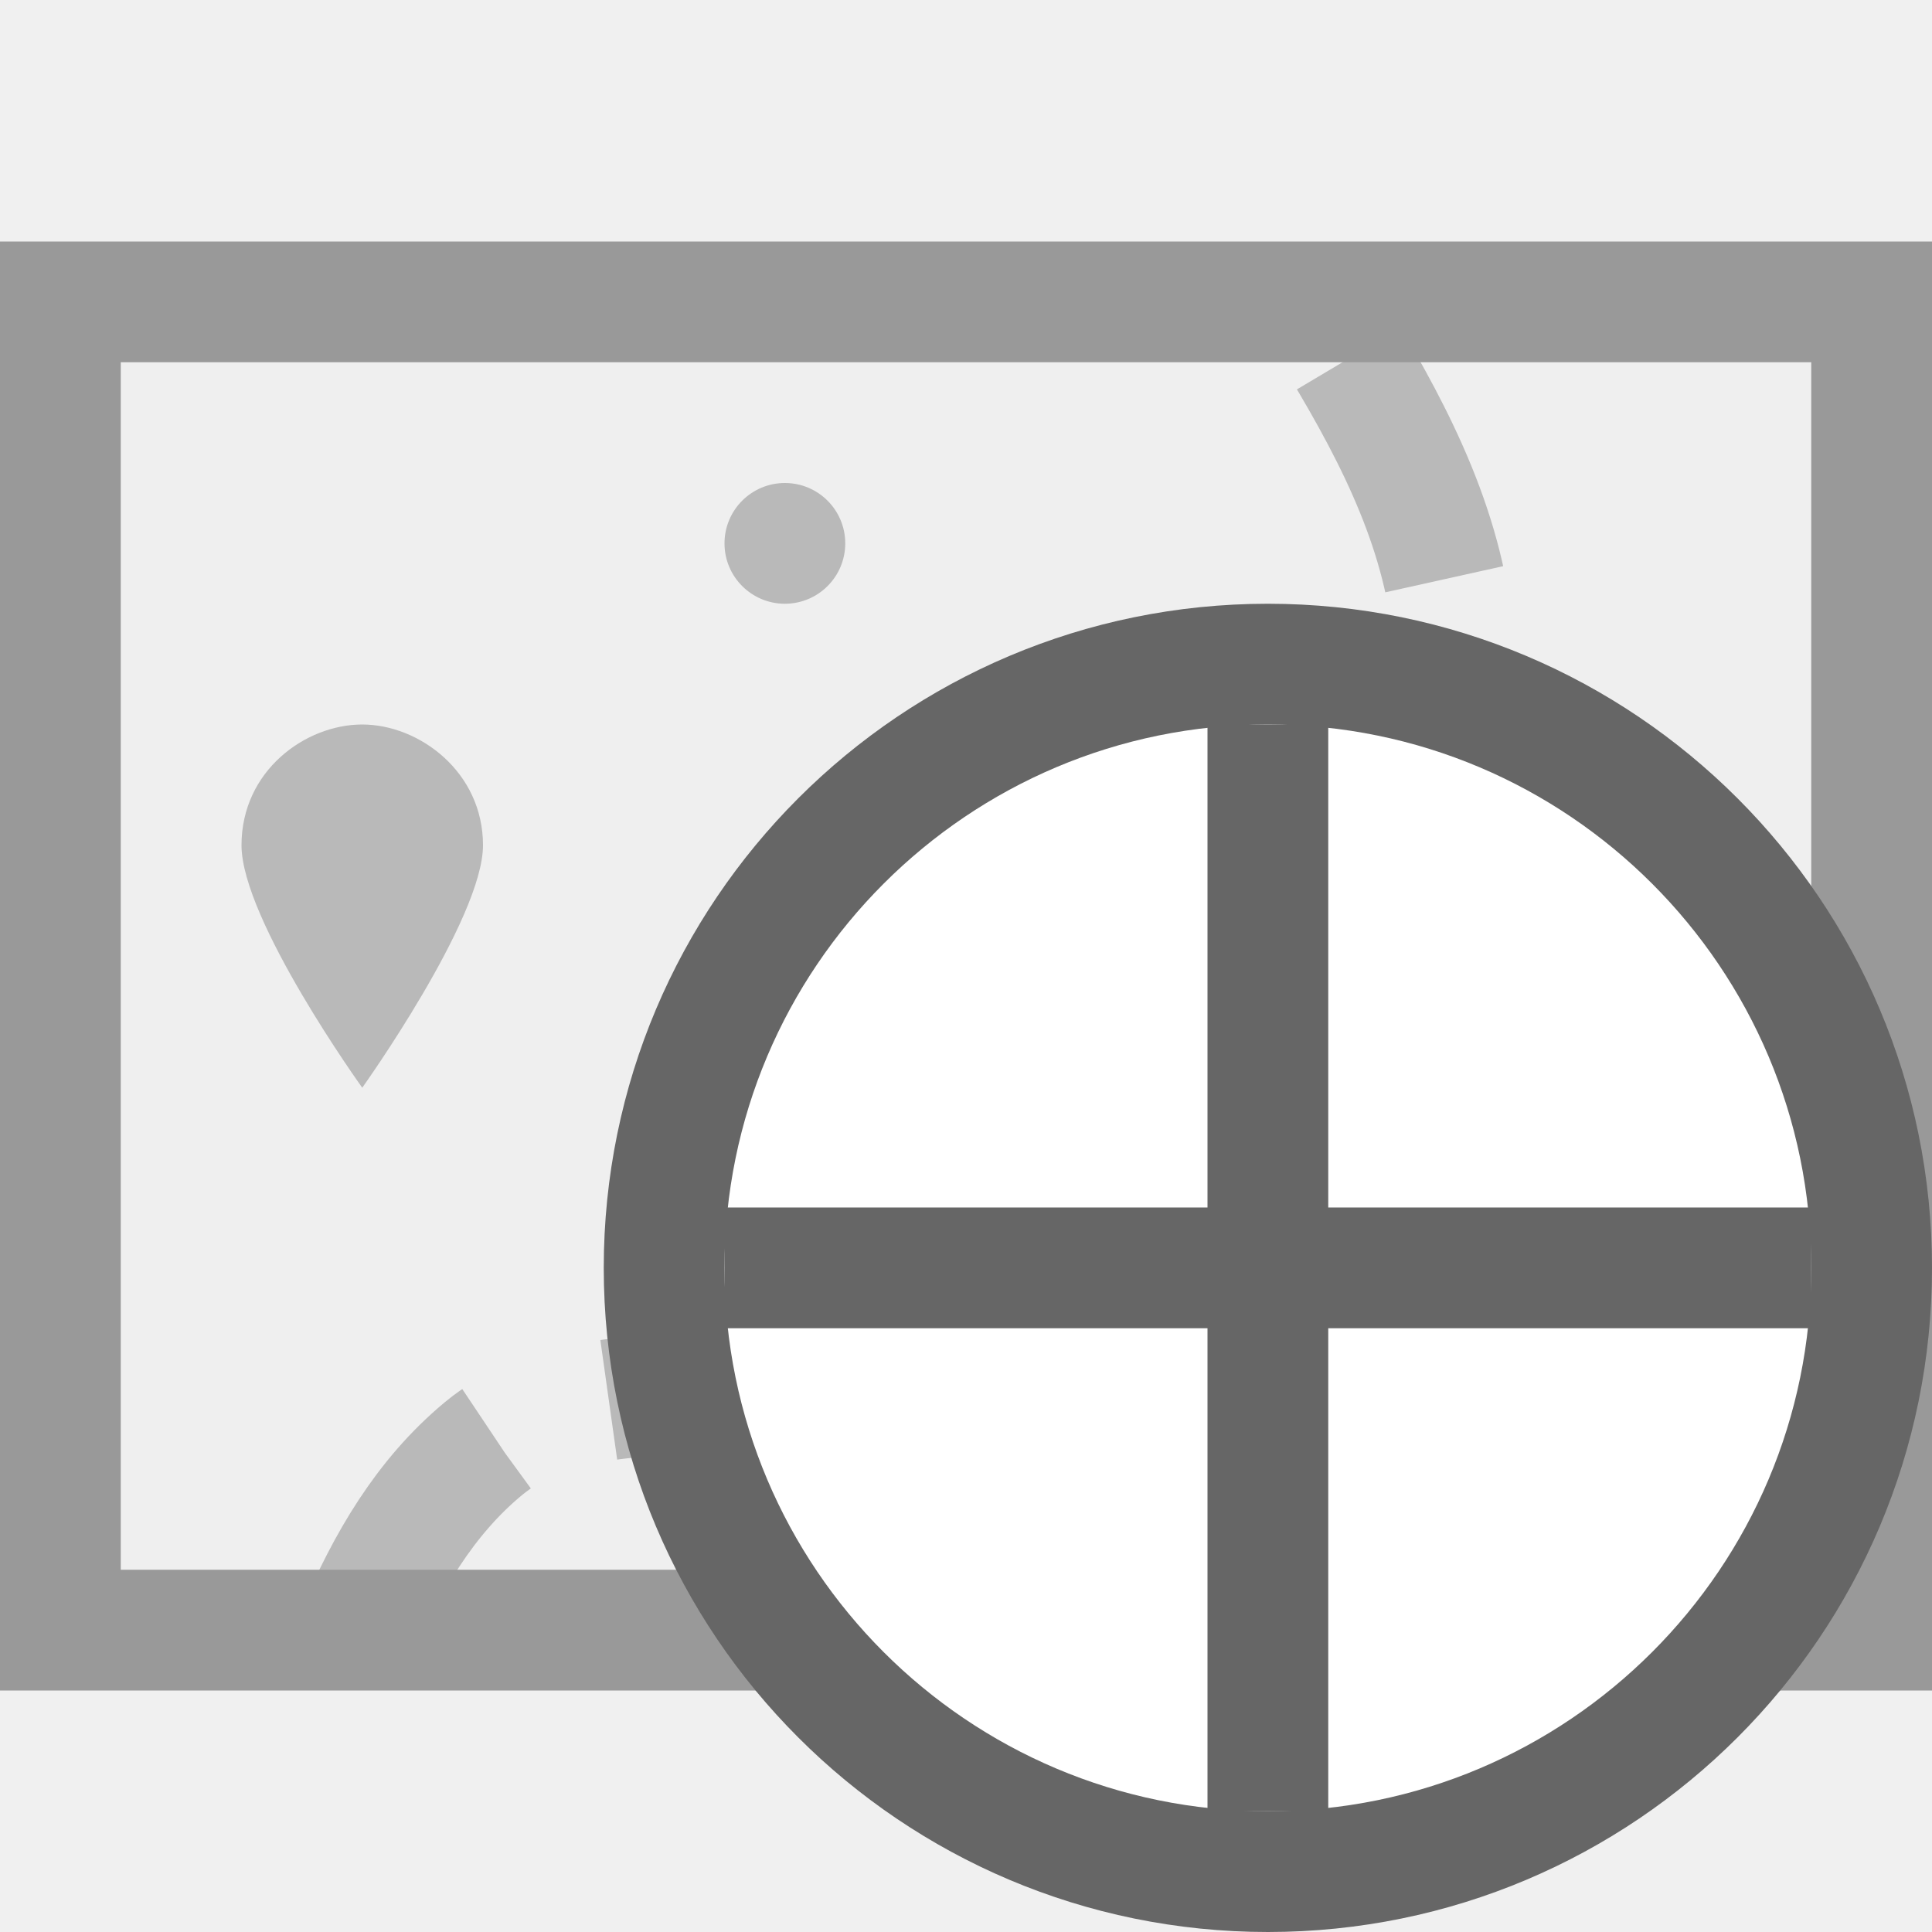
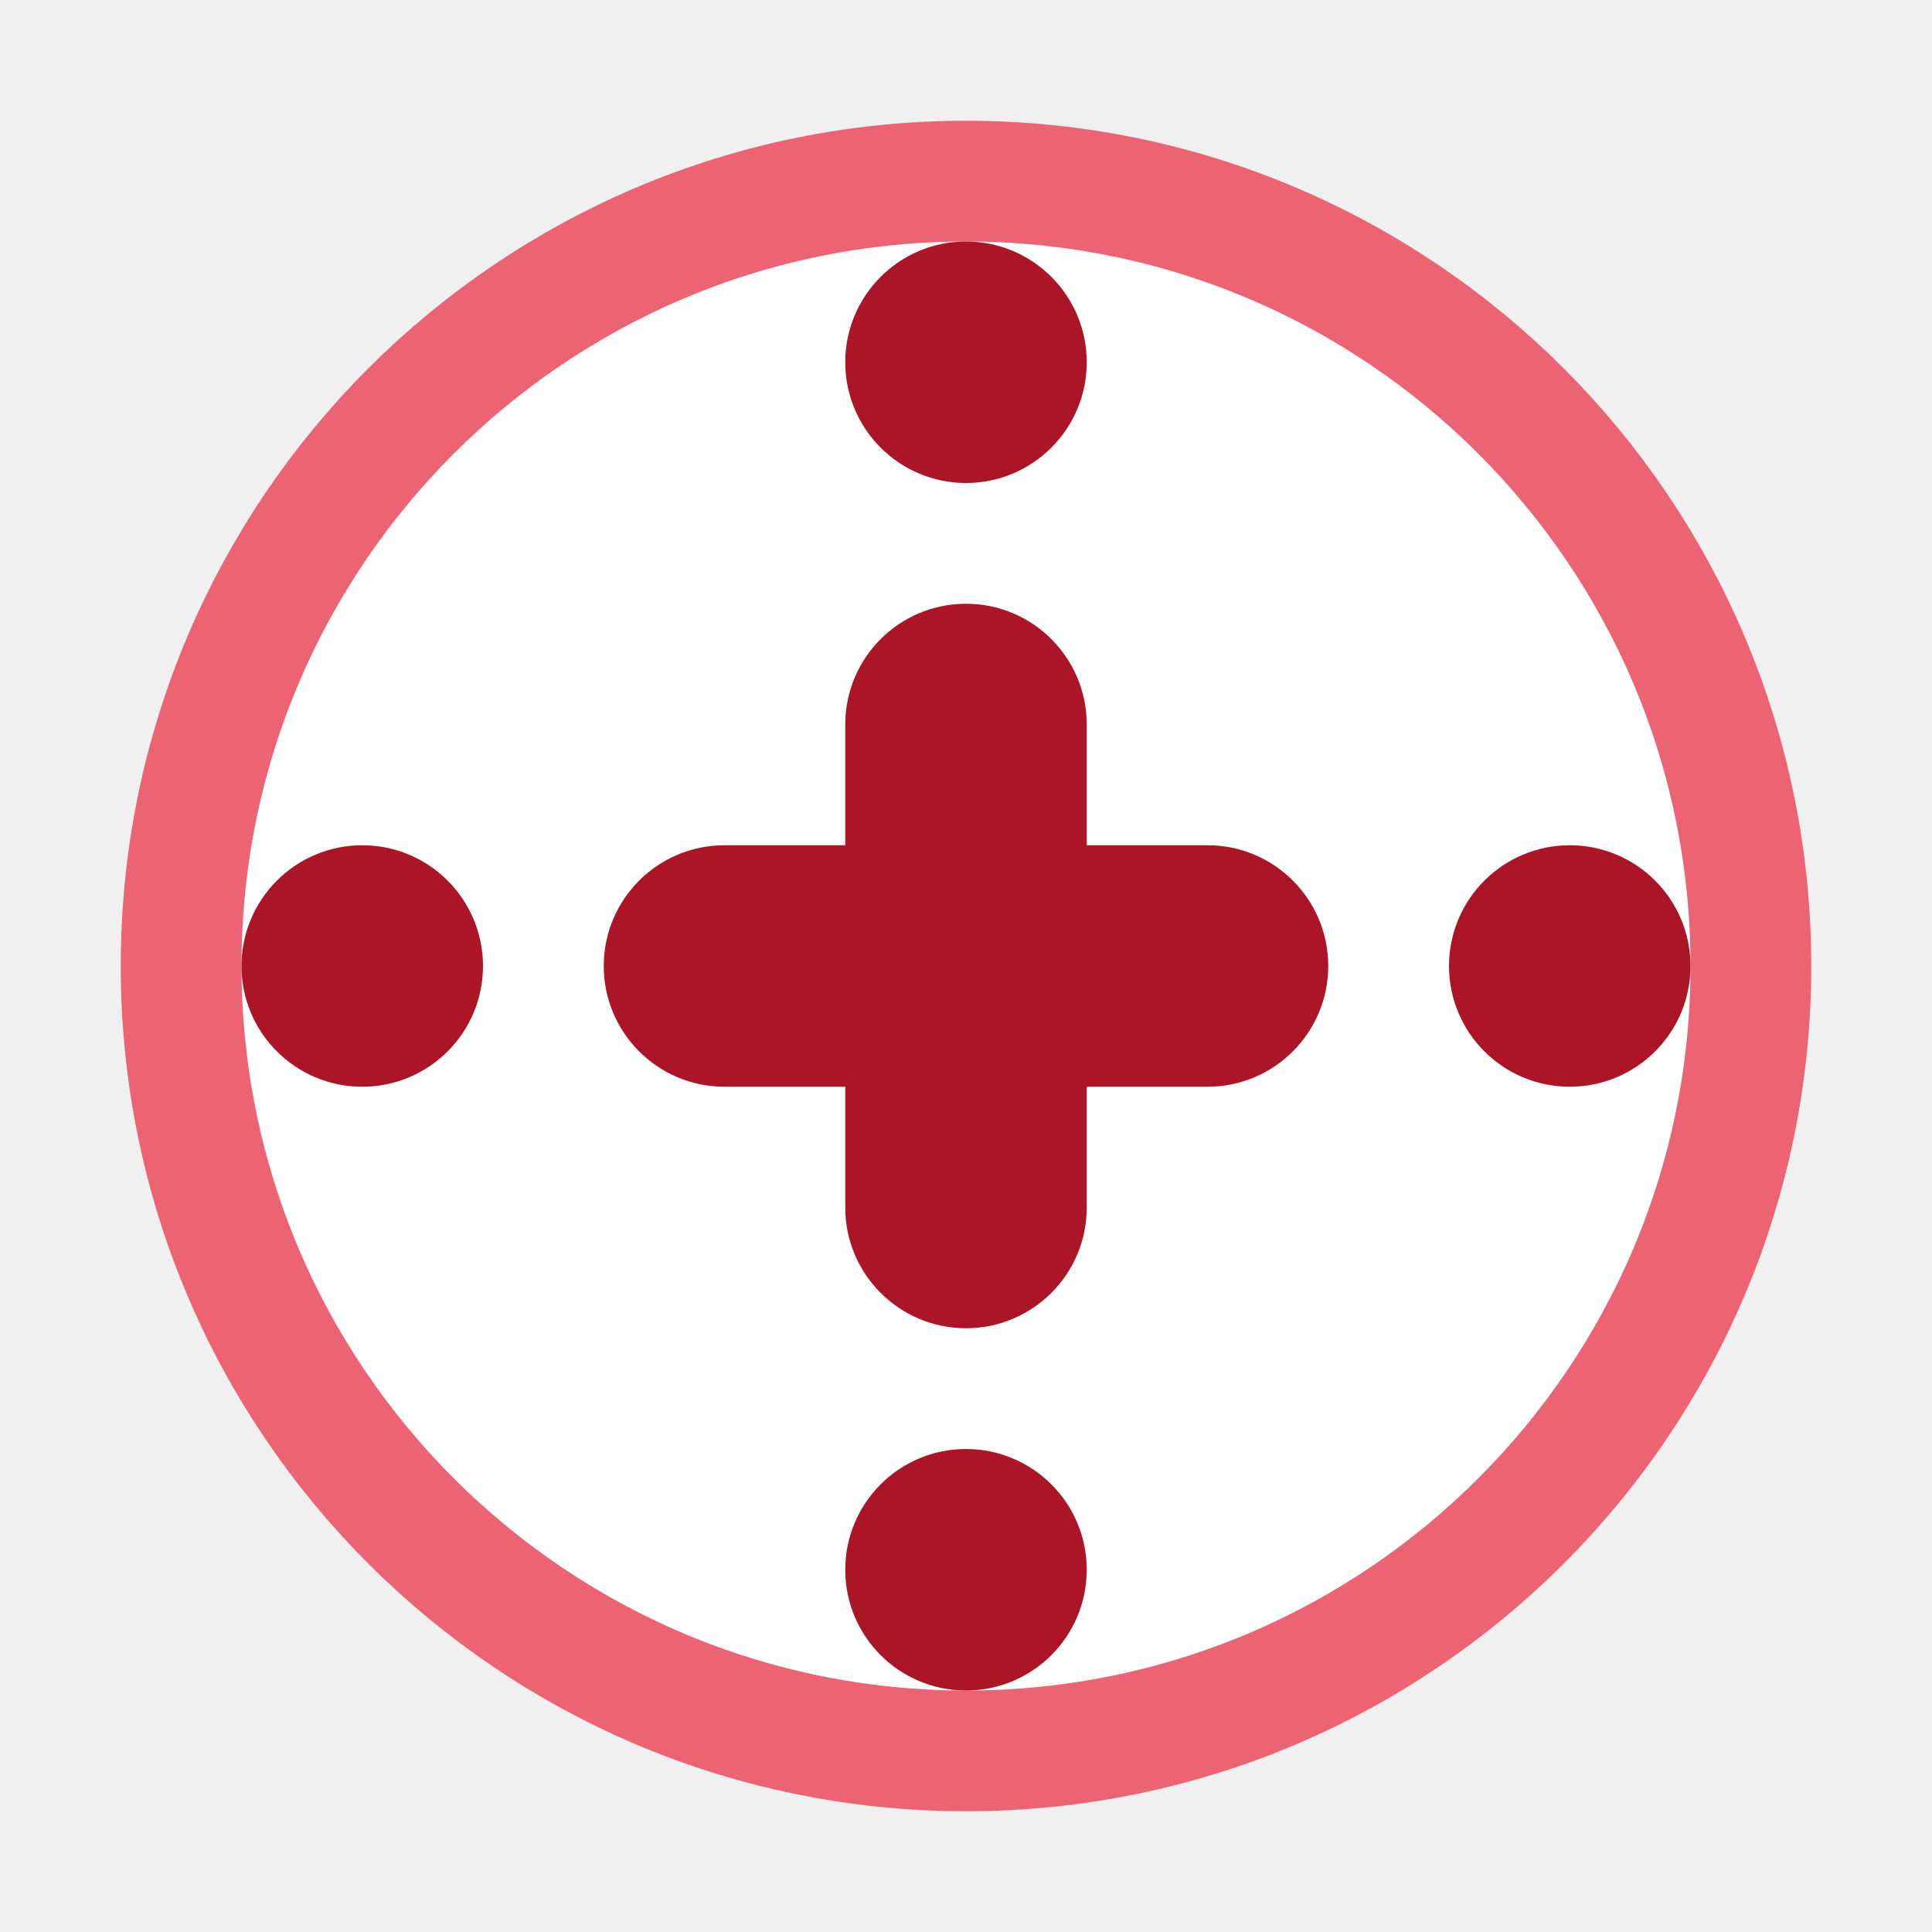
<svg xmlns="http://www.w3.org/2000/svg" width="16" height="16" viewBox="0 0 16 16" version="1.1" id="svg857" xml:space="preserve">
  <defs id="defs854">
    <symbol viewBox="0 0 16 16" id="content-beside-text-img-above-center">
      <path fill="#ffffff" d="M 1,1 H 15 V 15 H 1 Z" id="path13216" />
      <path fill="#999999" d="M 14,2 V 14 H 2 V 2 H 14 M 15,1 H 1 v 14 h 14 z" id="path13218" />
      <path fill="#5599ff" d="m 5,3 h 6 V 9 H 5 Z" id="path13220" />
      <path fill="#ffffff" d="M 9,8 H 6 L 6.75,7 7.5,6 8.25,7 Z" id="path13222" />
      <path fill="#ffffff" d="M 10,8 H 7.333 L 8,7.333 8.667,6.667 9.333,7.333 Z" id="path13224" />
      <circle cx="9.5" cy="5.5" r="0.5" fill="#ffffff" id="circle13226" />
      <g id="g13232">
        <path fill="#b9b9b9" d="m 3,12 h 10 v 1 H 3 Z" id="path13228" />
        <path fill="#666666" d="m 3,10 h 10 v 1 H 3 Z" id="path13230" />
      </g>
    </symbol>
    <symbol viewBox="0 0 16 16" id="content-beside-text-img-above-right">
      <path fill="#ffffff" d="M 1,1 H 15 V 15 H 1 Z" id="path13254" />
      <path fill="#999999" d="M 14,2 V 14 H 2 V 2 H 14 M 15,1 H 1 v 14 h 14 z" id="path13256" />
      <path fill="#5599ff" d="m 7,3 h 6 V 9 H 7 Z" id="path13258" />
      <path fill="#ffffff" d="M 11,8 H 8 L 8.75,7 9.5,6 10.25,7 Z" id="path13260" />
      <path fill="#ffffff" d="M 12,8 H 9.333 L 10,7.333 10.667,6.667 11.333,7.333 Z" id="path13262" />
      <circle cx="11.5" cy="5.5" r="0.5" fill="#ffffff" id="circle13264" />
      <g id="g13270">
        <path fill="#b9b9b9" d="m 3,12 h 10 v 1 H 3 Z" id="path13266" />
        <path fill="#666666" d="m 3,10 h 10 v 1 H 3 Z" id="path13268" />
      </g>
    </symbol>
  </defs>
  <g id="layer1">
-     <rect style="fill:#efefef;fill-opacity:1;stroke:none;stroke-width:1;stroke-linecap:square;stroke-linejoin:miter;stroke-dasharray:none;stroke-opacity:1;paint-order:fill markers stroke" id="rect3760" width="11" height="15" x="-13.5" y="0.5" transform="rotate(-90)" />
-     <path style="fill:#b9b9b9;fill-opacity:1;stroke:none;stroke-width:1px;stroke-linecap:butt;stroke-linejoin:miter;stroke-opacity:1" d="M 3,9.008 C 3,9.008 2,7.617 2,7 2,6.383 2.529,6 3,6 3.471,6 4,6.392 4,7 4,7.608 3,9.008 3,9.008 Z" id="path475" />
-     <path style="fill:none;stroke:#b9b9b9;stroke-width:1px;stroke-linecap:butt;stroke-linejoin:miter;stroke-dasharray:2, 1;stroke-dashoffset:0;stroke-opacity:1" d="M 2.955,13.525 C 3.205,12.939 3.517,12.402 4,12 5.056,11.12 7.028,11.972 8,11 8.707,10.293 7.4,8.8 8,8 8.632,7.157 10.157,7.632 11,7 11.596,6.553 12.123,5.735 12,5 11.854,4.124 11.409,3.346 10.932,2.577" id="path1612" />
-     <rect style="fill:none;fill-opacity:1;stroke:#999999;stroke-width:1;stroke-linecap:square;stroke-linejoin:miter;stroke-dasharray:none;stroke-opacity:1;paint-order:fill markers stroke" id="rect1890" width="11" height="15" x="-13.5" y="0.5" transform="rotate(-90)" />
-     <circle style="fill:#b9b9b9;fill-opacity:1;stroke:none;stroke-linecap:round;stroke-linejoin:round;stroke-dasharray:2, 1;stroke-dashoffset:0;stroke-opacity:1;paint-order:fill markers stroke" id="path1946" cx="6.5" cy="4.5" r="0.5" />
-     <circle style="fill:#b9b9b9;fill-opacity:1;stroke:none;stroke-linecap:round;stroke-linejoin:round;stroke-dasharray:2, 1;stroke-dashoffset:0;stroke-opacity:1;paint-order:fill markers stroke" id="path1946-3" cx="13.5" cy="9.5" r="0.5" />
-     <circle style="fill:#b9b9b9;fill-opacity:1;stroke:none;stroke-linecap:round;stroke-linejoin:round;stroke-dasharray:2, 1;stroke-dashoffset:0;stroke-opacity:1;paint-order:fill markers stroke" id="path1946-6" cx="10.5" cy="11.5" r="0.5" />
-     <circle style="fill:#ffffff;fill-opacity:1;stroke:#666666;stroke-linecap:square;stroke-opacity:1;paint-order:fill markers stroke" id="path981" cx="10.5" cy="10.5" r="5" />
-     <rect style="fill:#666666;stroke-linecap:round;stroke-linejoin:round;paint-order:fill markers stroke" id="rect421" width="1" height="9" x="10" y="6" />
-     <rect style="fill:#666666;stroke-linecap:round;stroke-linejoin:round;paint-order:fill markers stroke" id="rect423" width="9" height="1" x="6" y="10" />
+     <circle style="fill:#ffffff;fill-opacity:1;stroke:#ec6374;stroke-width:1;stroke-linecap:round;stroke-linejoin:round;stroke-dasharray:none;paint-order:fill markers stroke" id="path1" cx="8" cy="8" r="6.5" />
+     <rect style="fill:#ab1527;fill-opacity:1;stroke:none;stroke-width:1;stroke-linecap:round;stroke-linejoin:round;stroke-dasharray:none;paint-order:fill markers stroke" id="rect2" width="6" height="2" x="5" y="7" ry="1" rx="1" />
+     <rect style="fill:#ab1527;fill-opacity:1;stroke:none;stroke-width:1;stroke-linecap:round;stroke-linejoin:round;stroke-dasharray:none;paint-order:fill markers stroke" id="rect3" width="6" height="2" x="-11" y="7" ry="1" rx="1" transform="rotate(-90)" />
+     <circle style="fill:#ab1527;fill-opacity:1;stroke:none;stroke-width:1;stroke-linecap:round;stroke-linejoin:round;stroke-dasharray:none;paint-order:fill markers stroke" id="path3" cx="3" cy="8" r="1" />
+     <circle style="fill:#ab1527;fill-opacity:1;stroke:none;stroke-width:1;stroke-linecap:round;stroke-linejoin:round;stroke-dasharray:none;paint-order:fill markers stroke" id="path3-5" cx="8" cy="3" r="1" />
+     <circle style="fill:#ab1527;fill-opacity:1;stroke:none;stroke-width:1;stroke-linecap:round;stroke-linejoin:round;stroke-dasharray:none;paint-order:fill markers stroke" id="path3-3" cx="13" cy="8" r="1" />
+     <circle style="fill:#ab1527;fill-opacity:1;stroke:none;stroke-width:1;stroke-linecap:round;stroke-linejoin:round;stroke-dasharray:none;paint-order:fill markers stroke" id="path3-56" cx="8" cy="13" r="1" />
  </g>
</svg>
